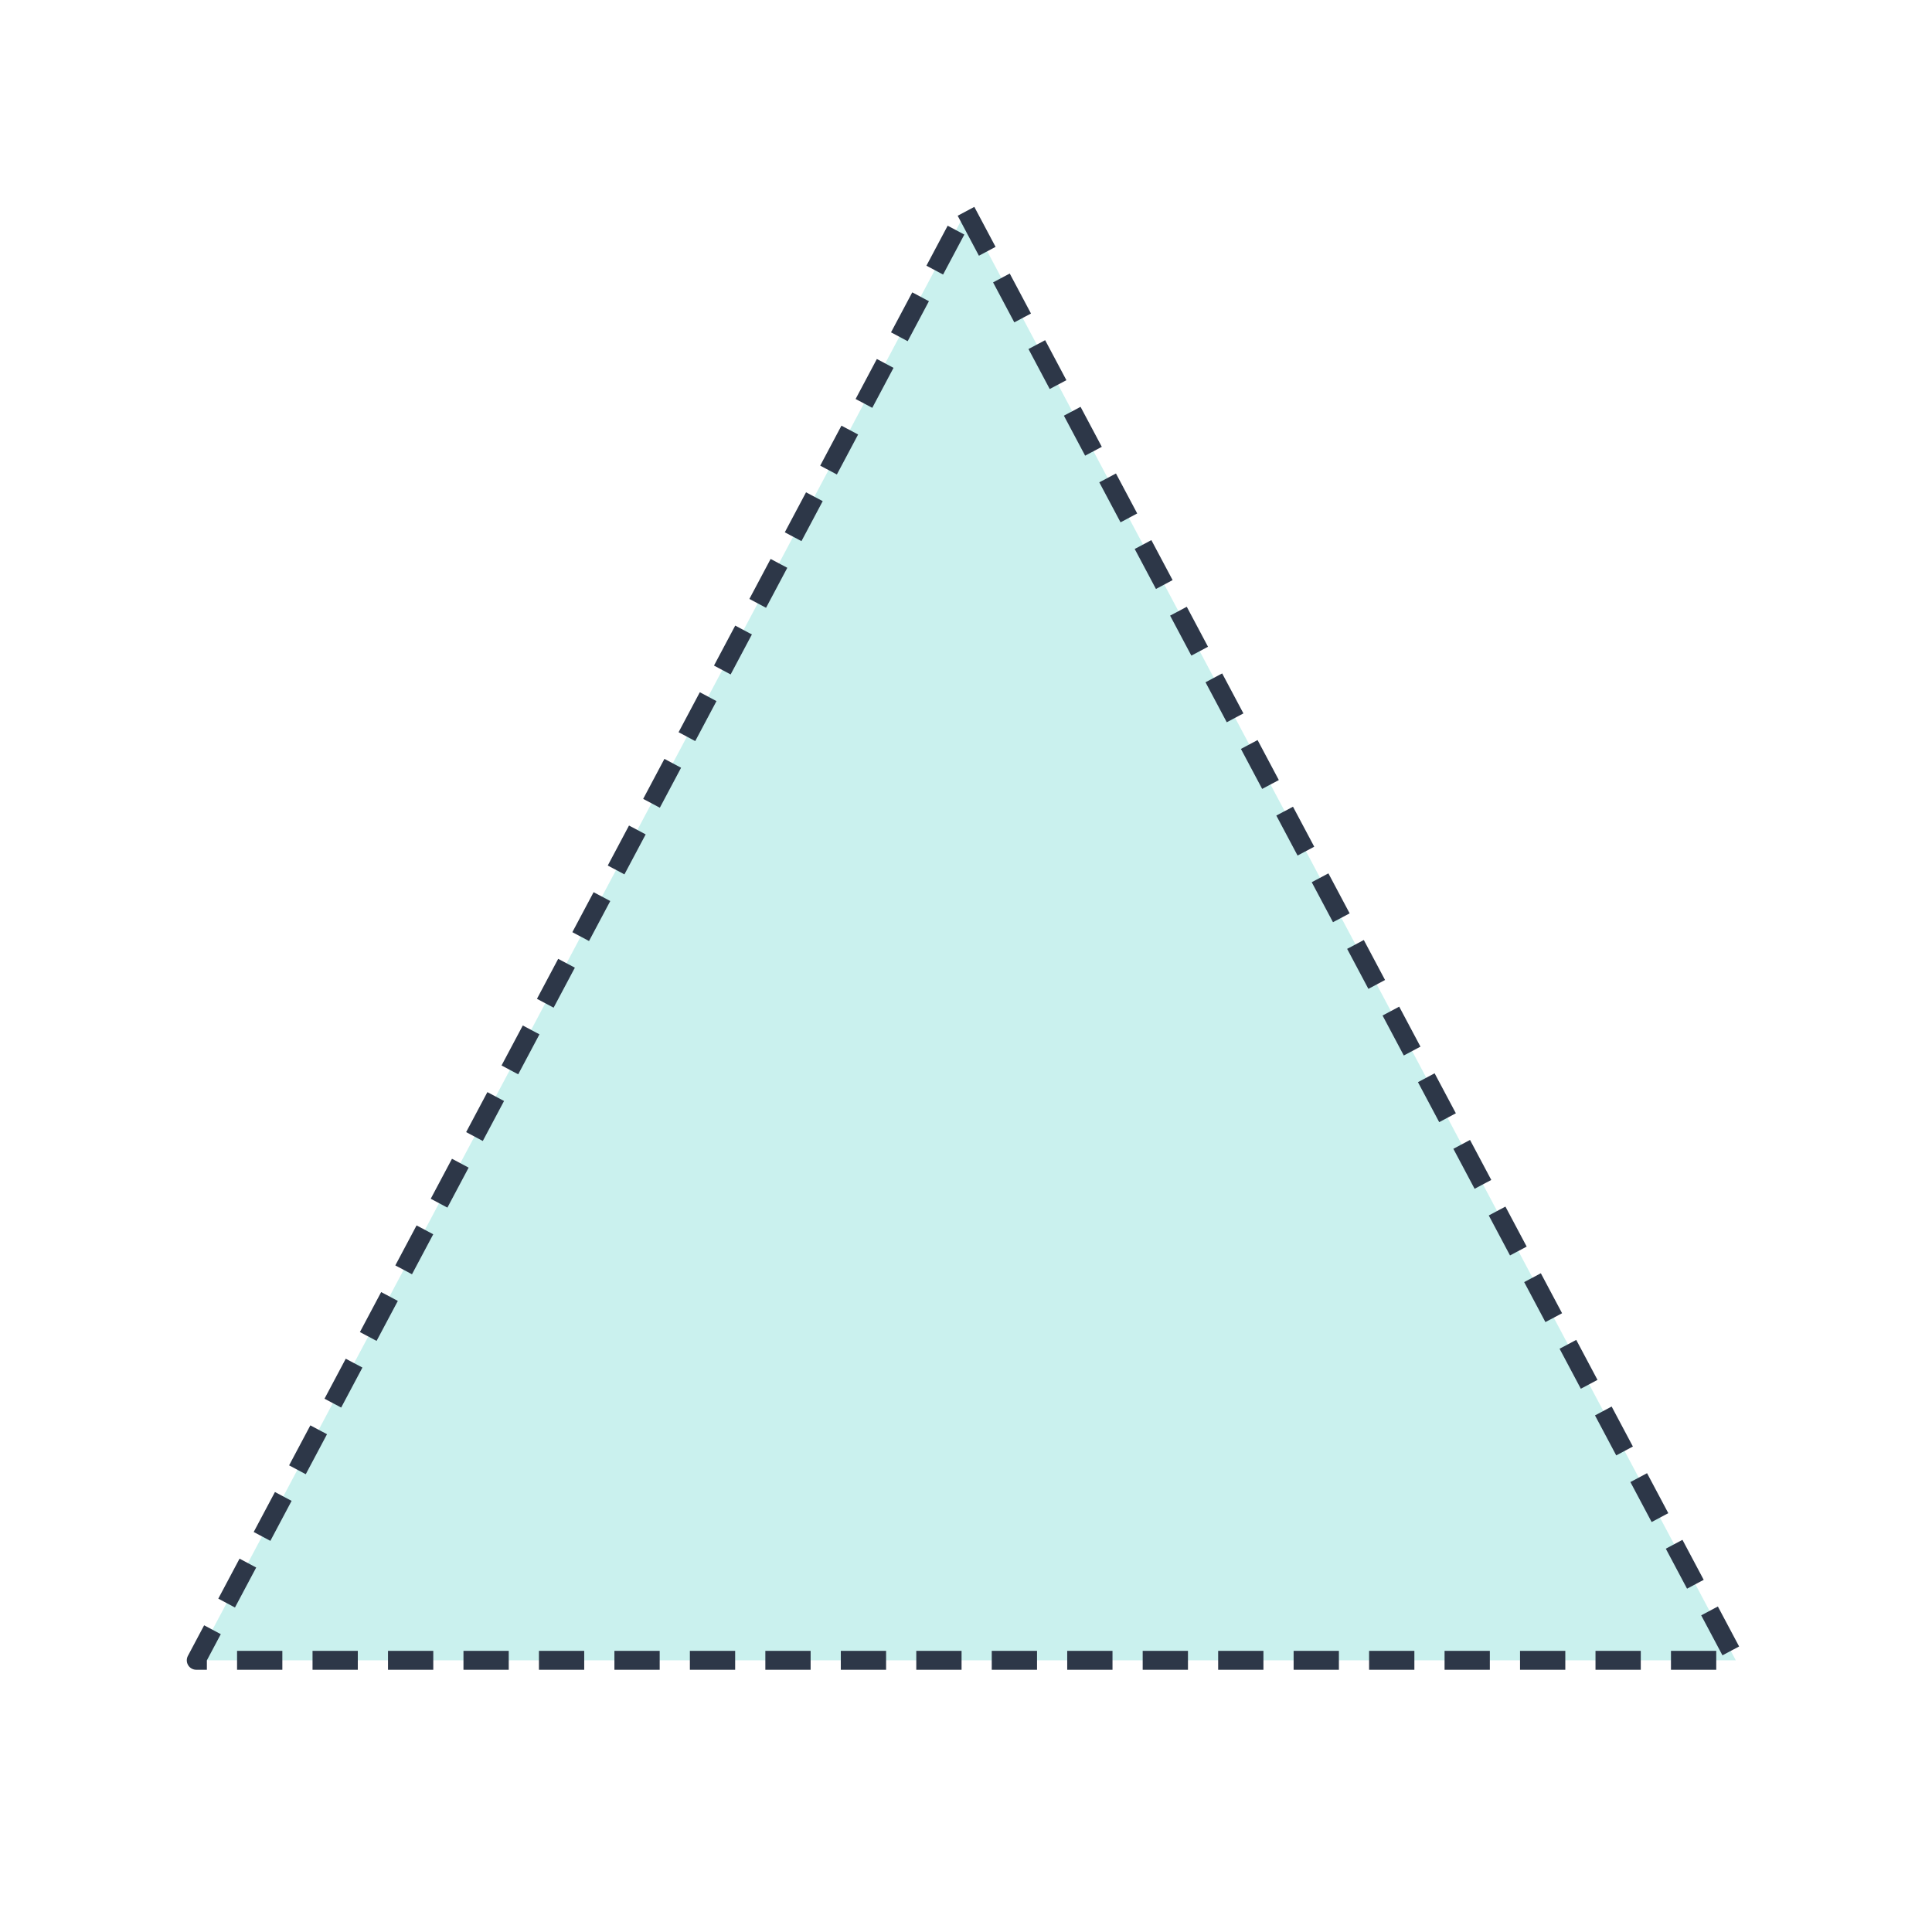
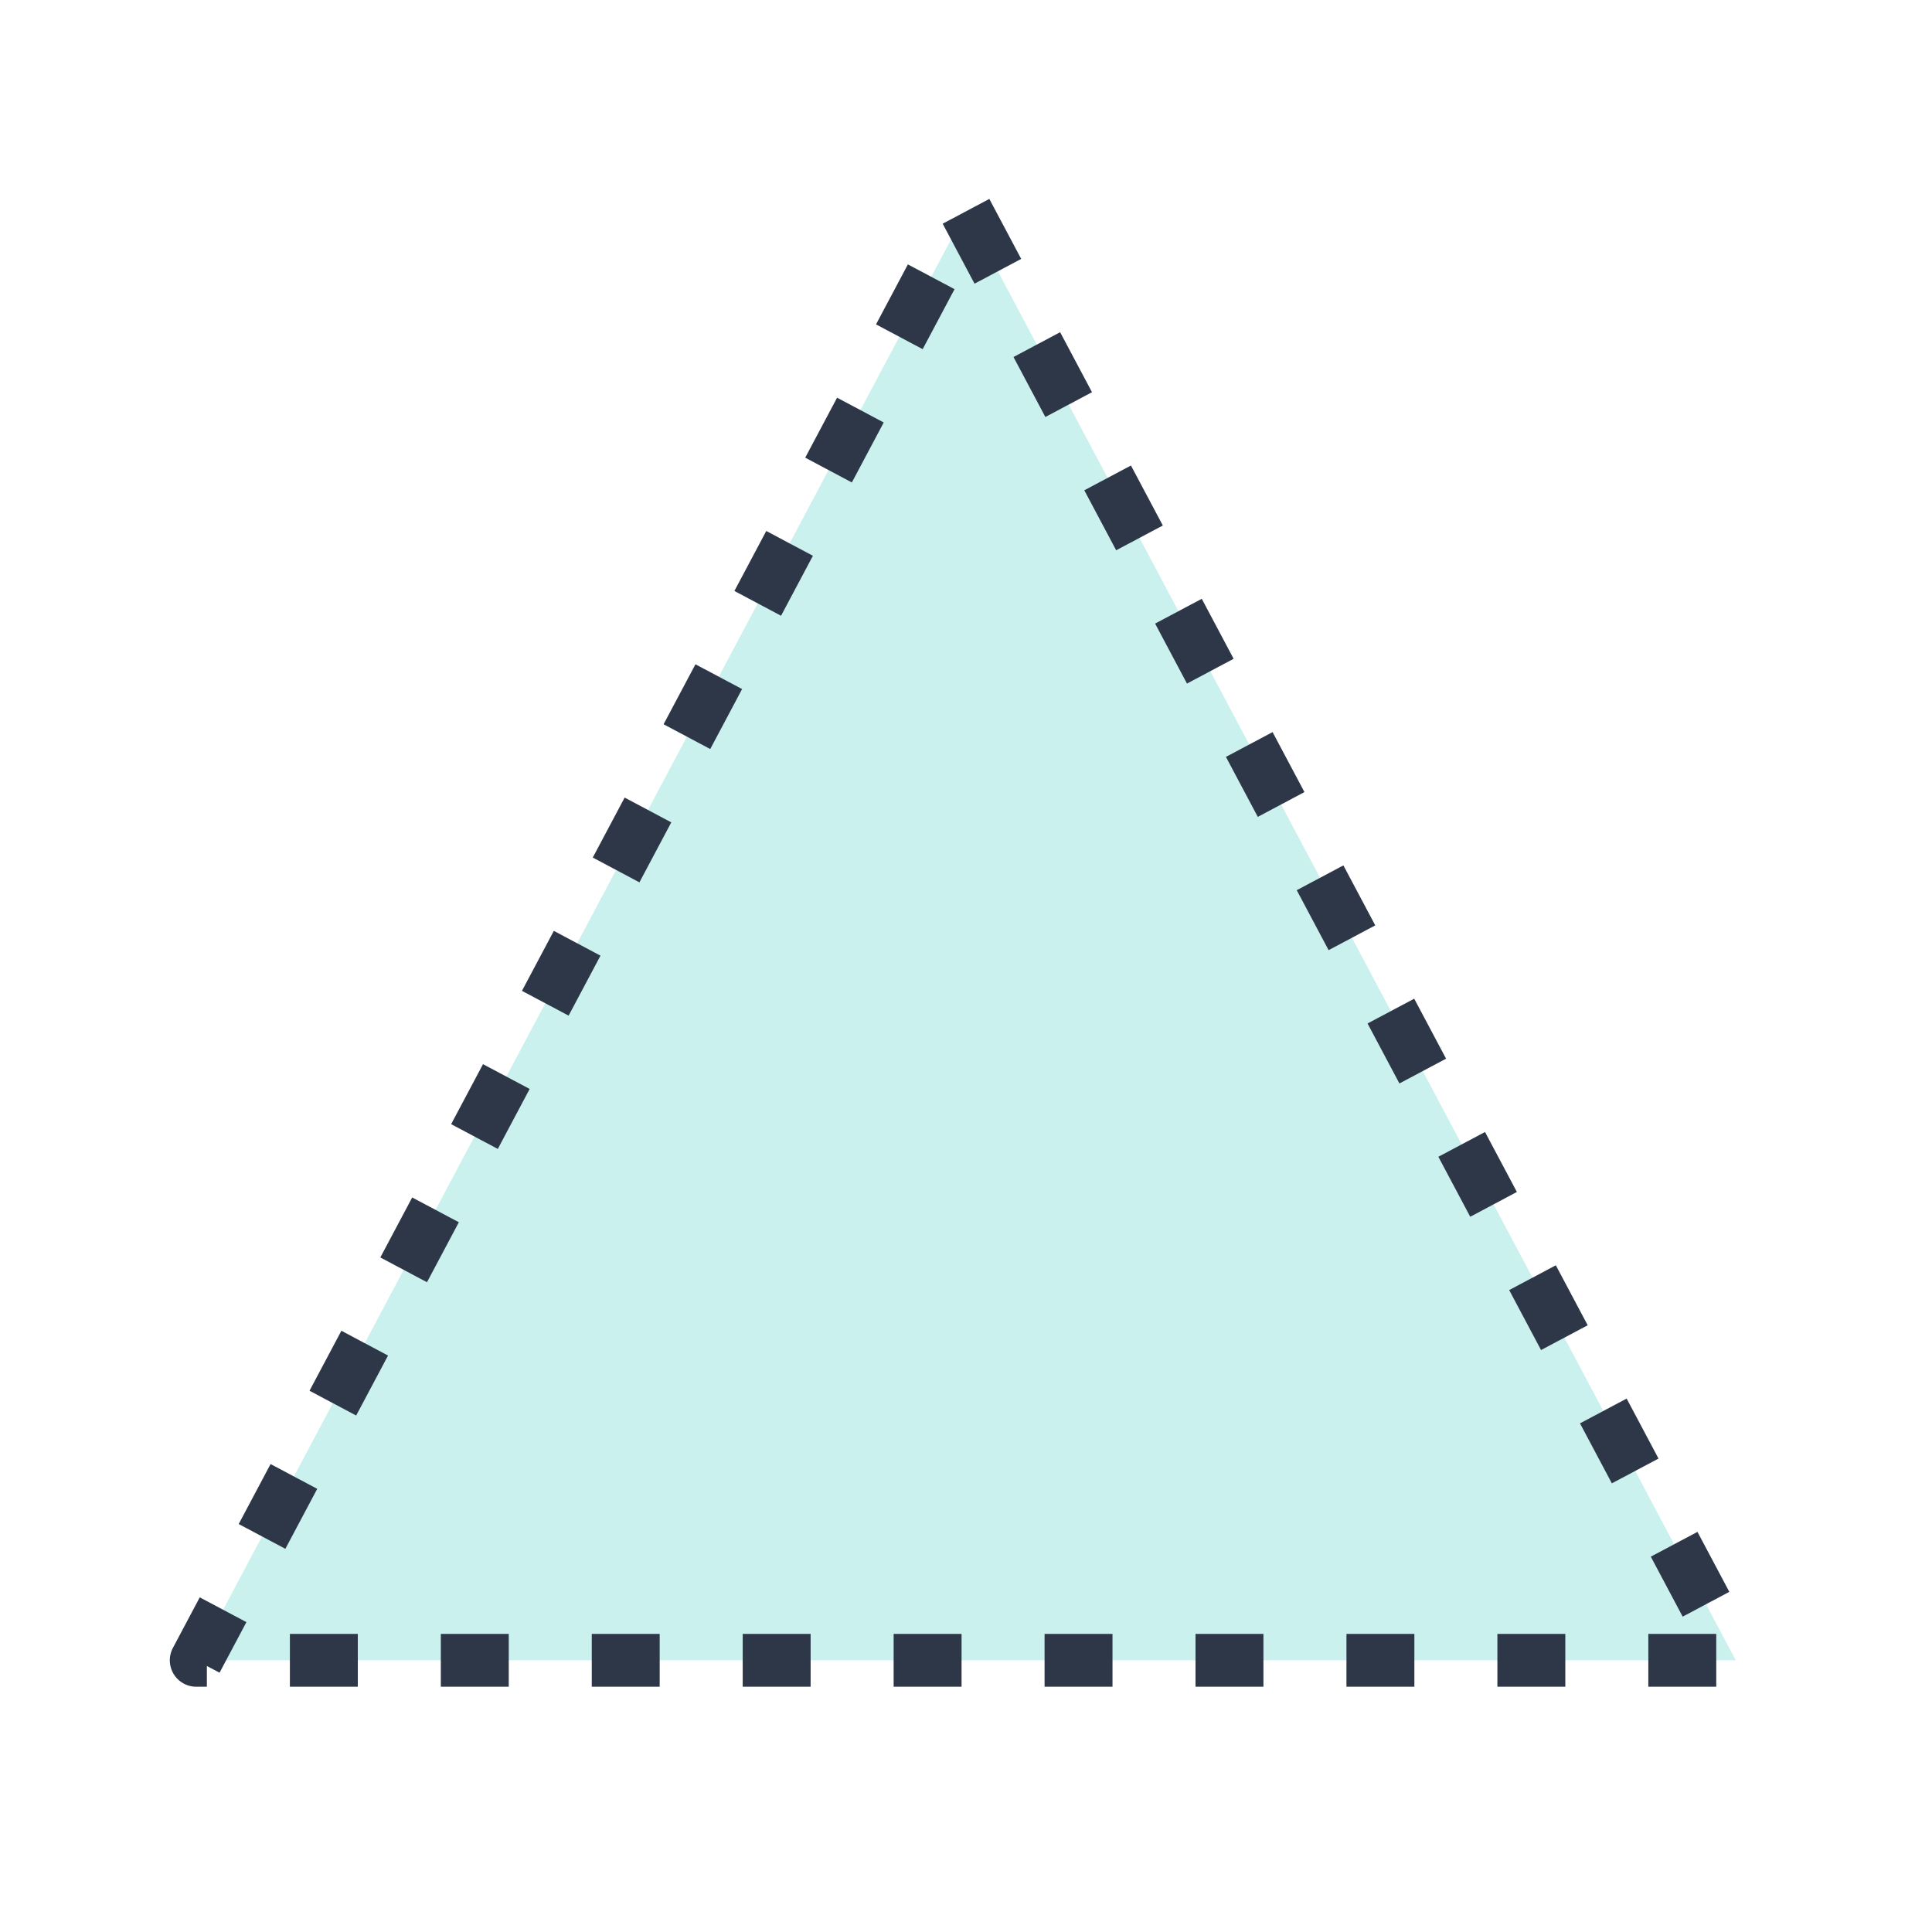
<svg xmlns="http://www.w3.org/2000/svg" viewBox="0 0 512 512">
-   <polygon points="256,56 460,440 52,440" fill="#4FD1C5" fill-opacity="0.3" stroke="#2D3748" stroke-width="5" stroke-dasharray="12 8" stroke-linejoin="round" />
+   <polygon points="256,56 460,440 52,440" fill="#4FD1C5" fill-opacity="0.3" stroke="#2D3748" stroke-width="14" stroke-dasharray="18 22" stroke-linejoin="round" />
</svg>
